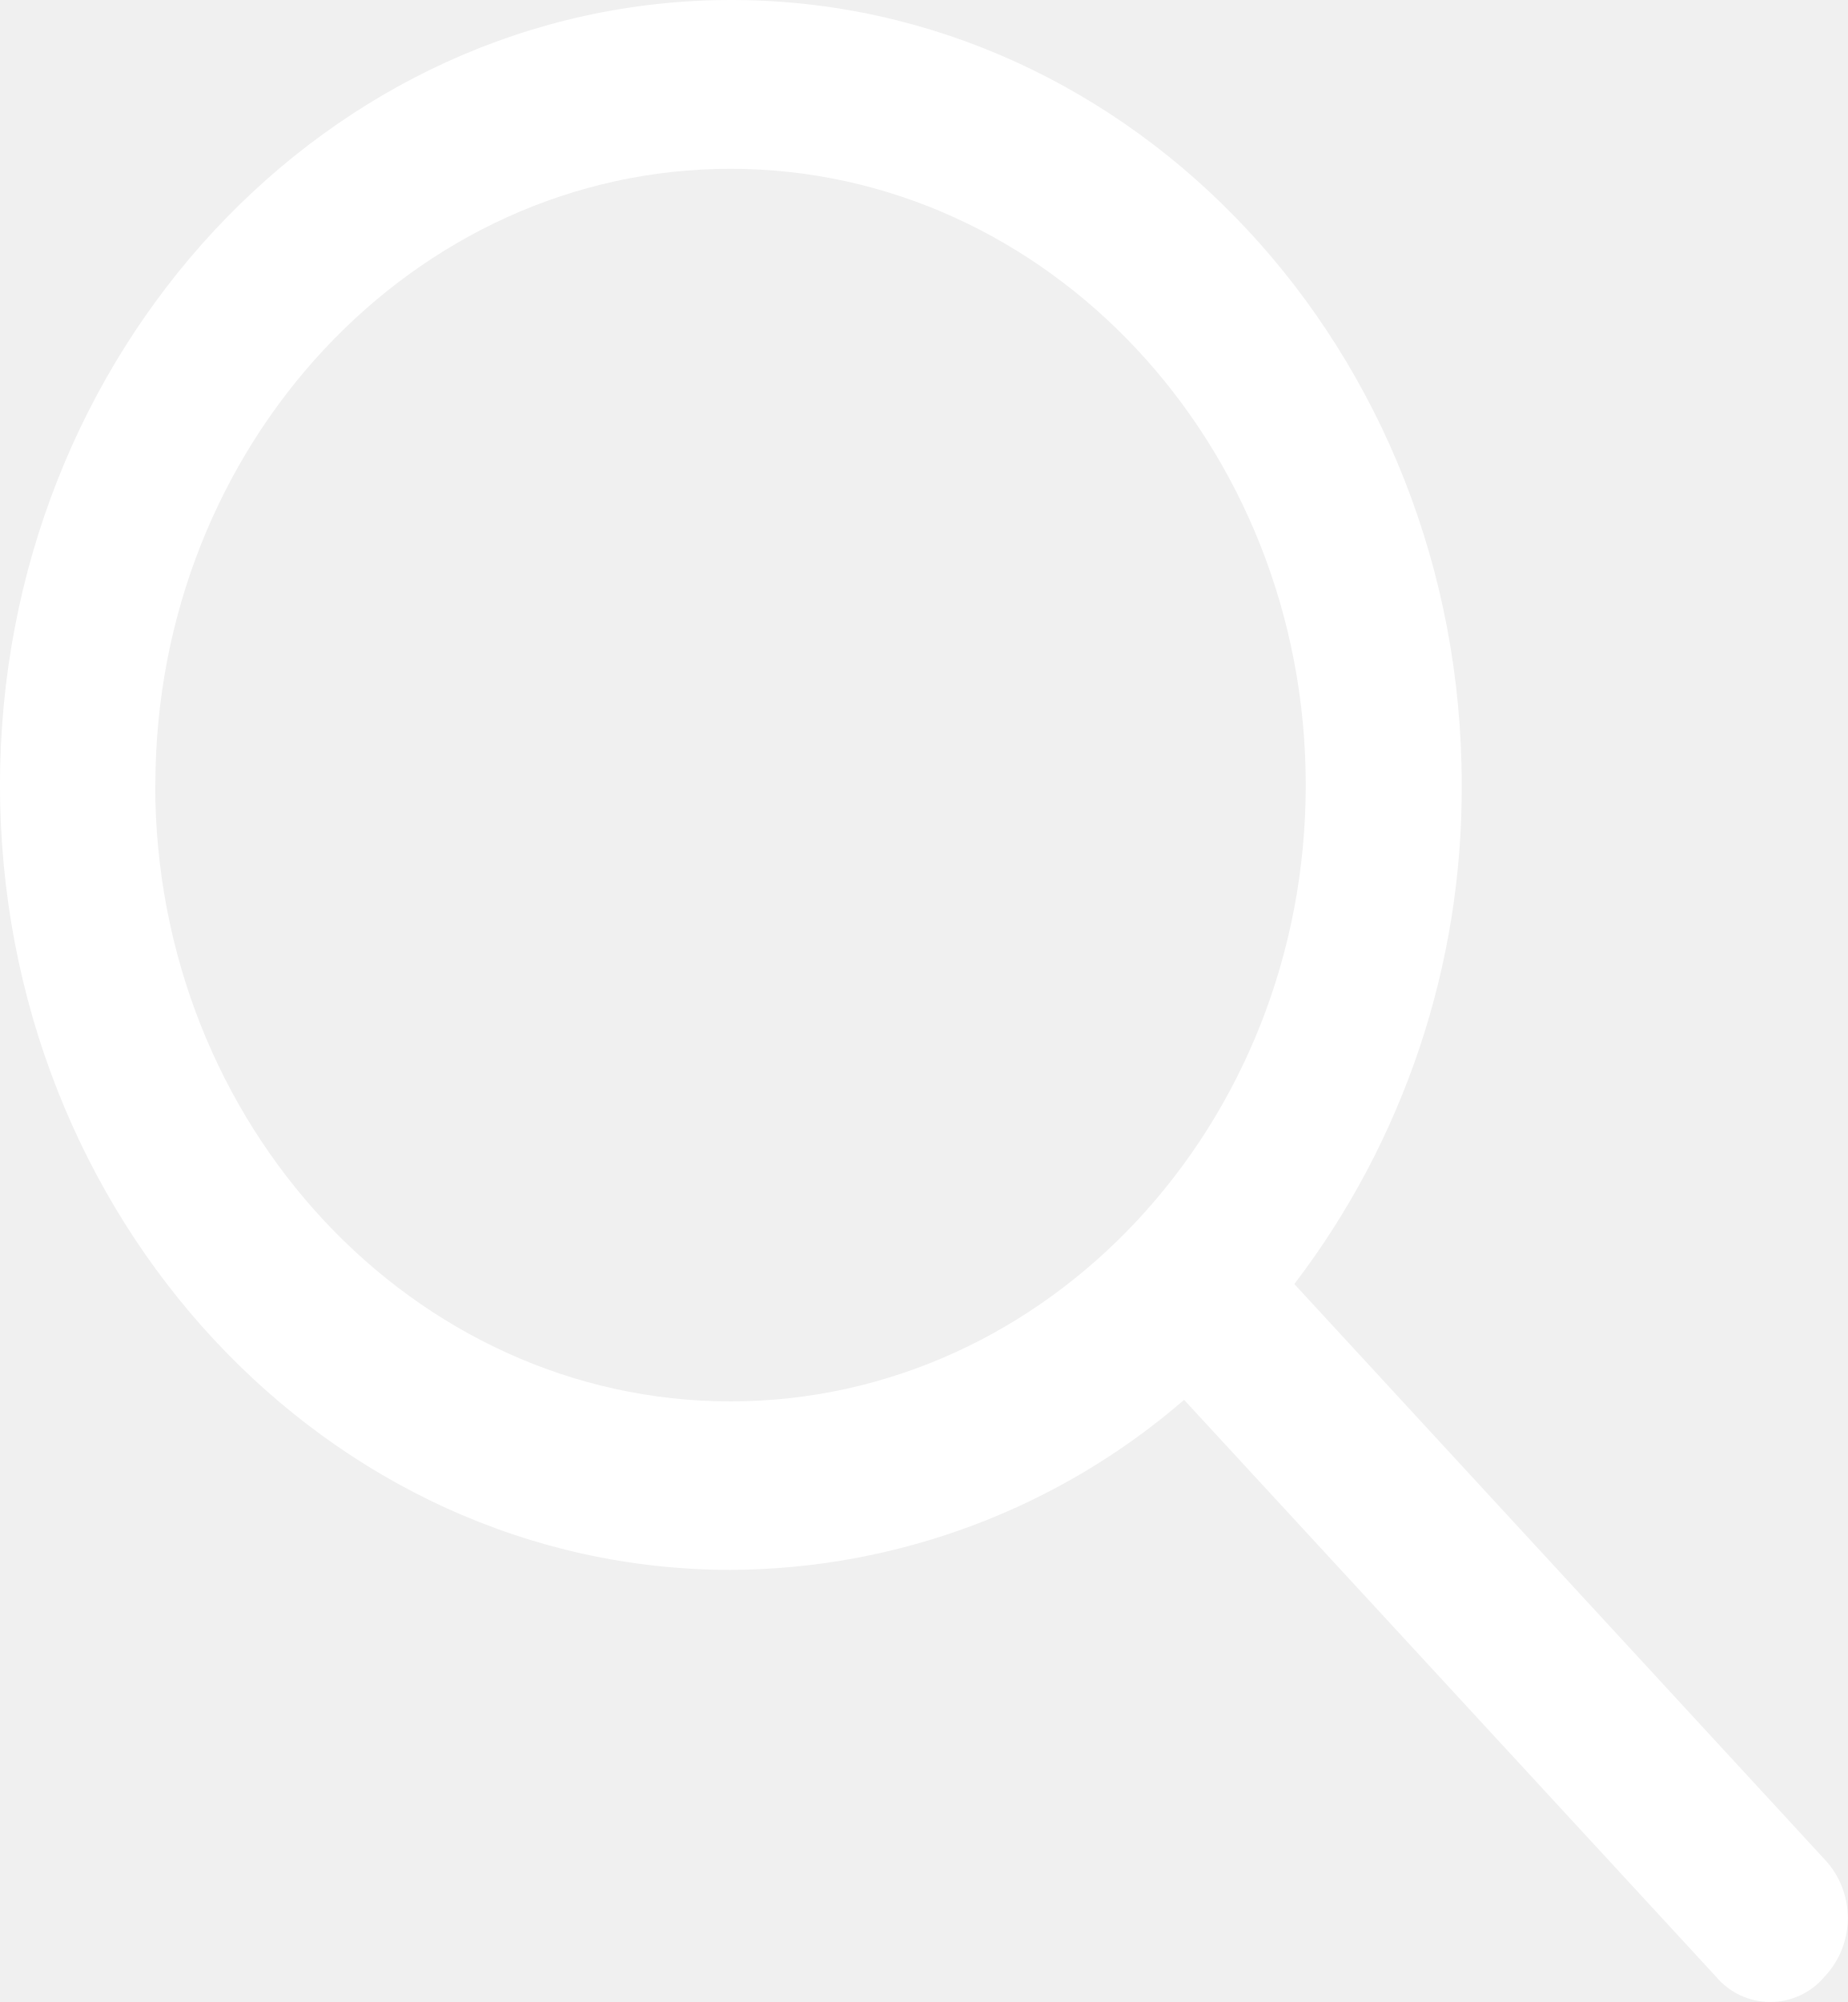
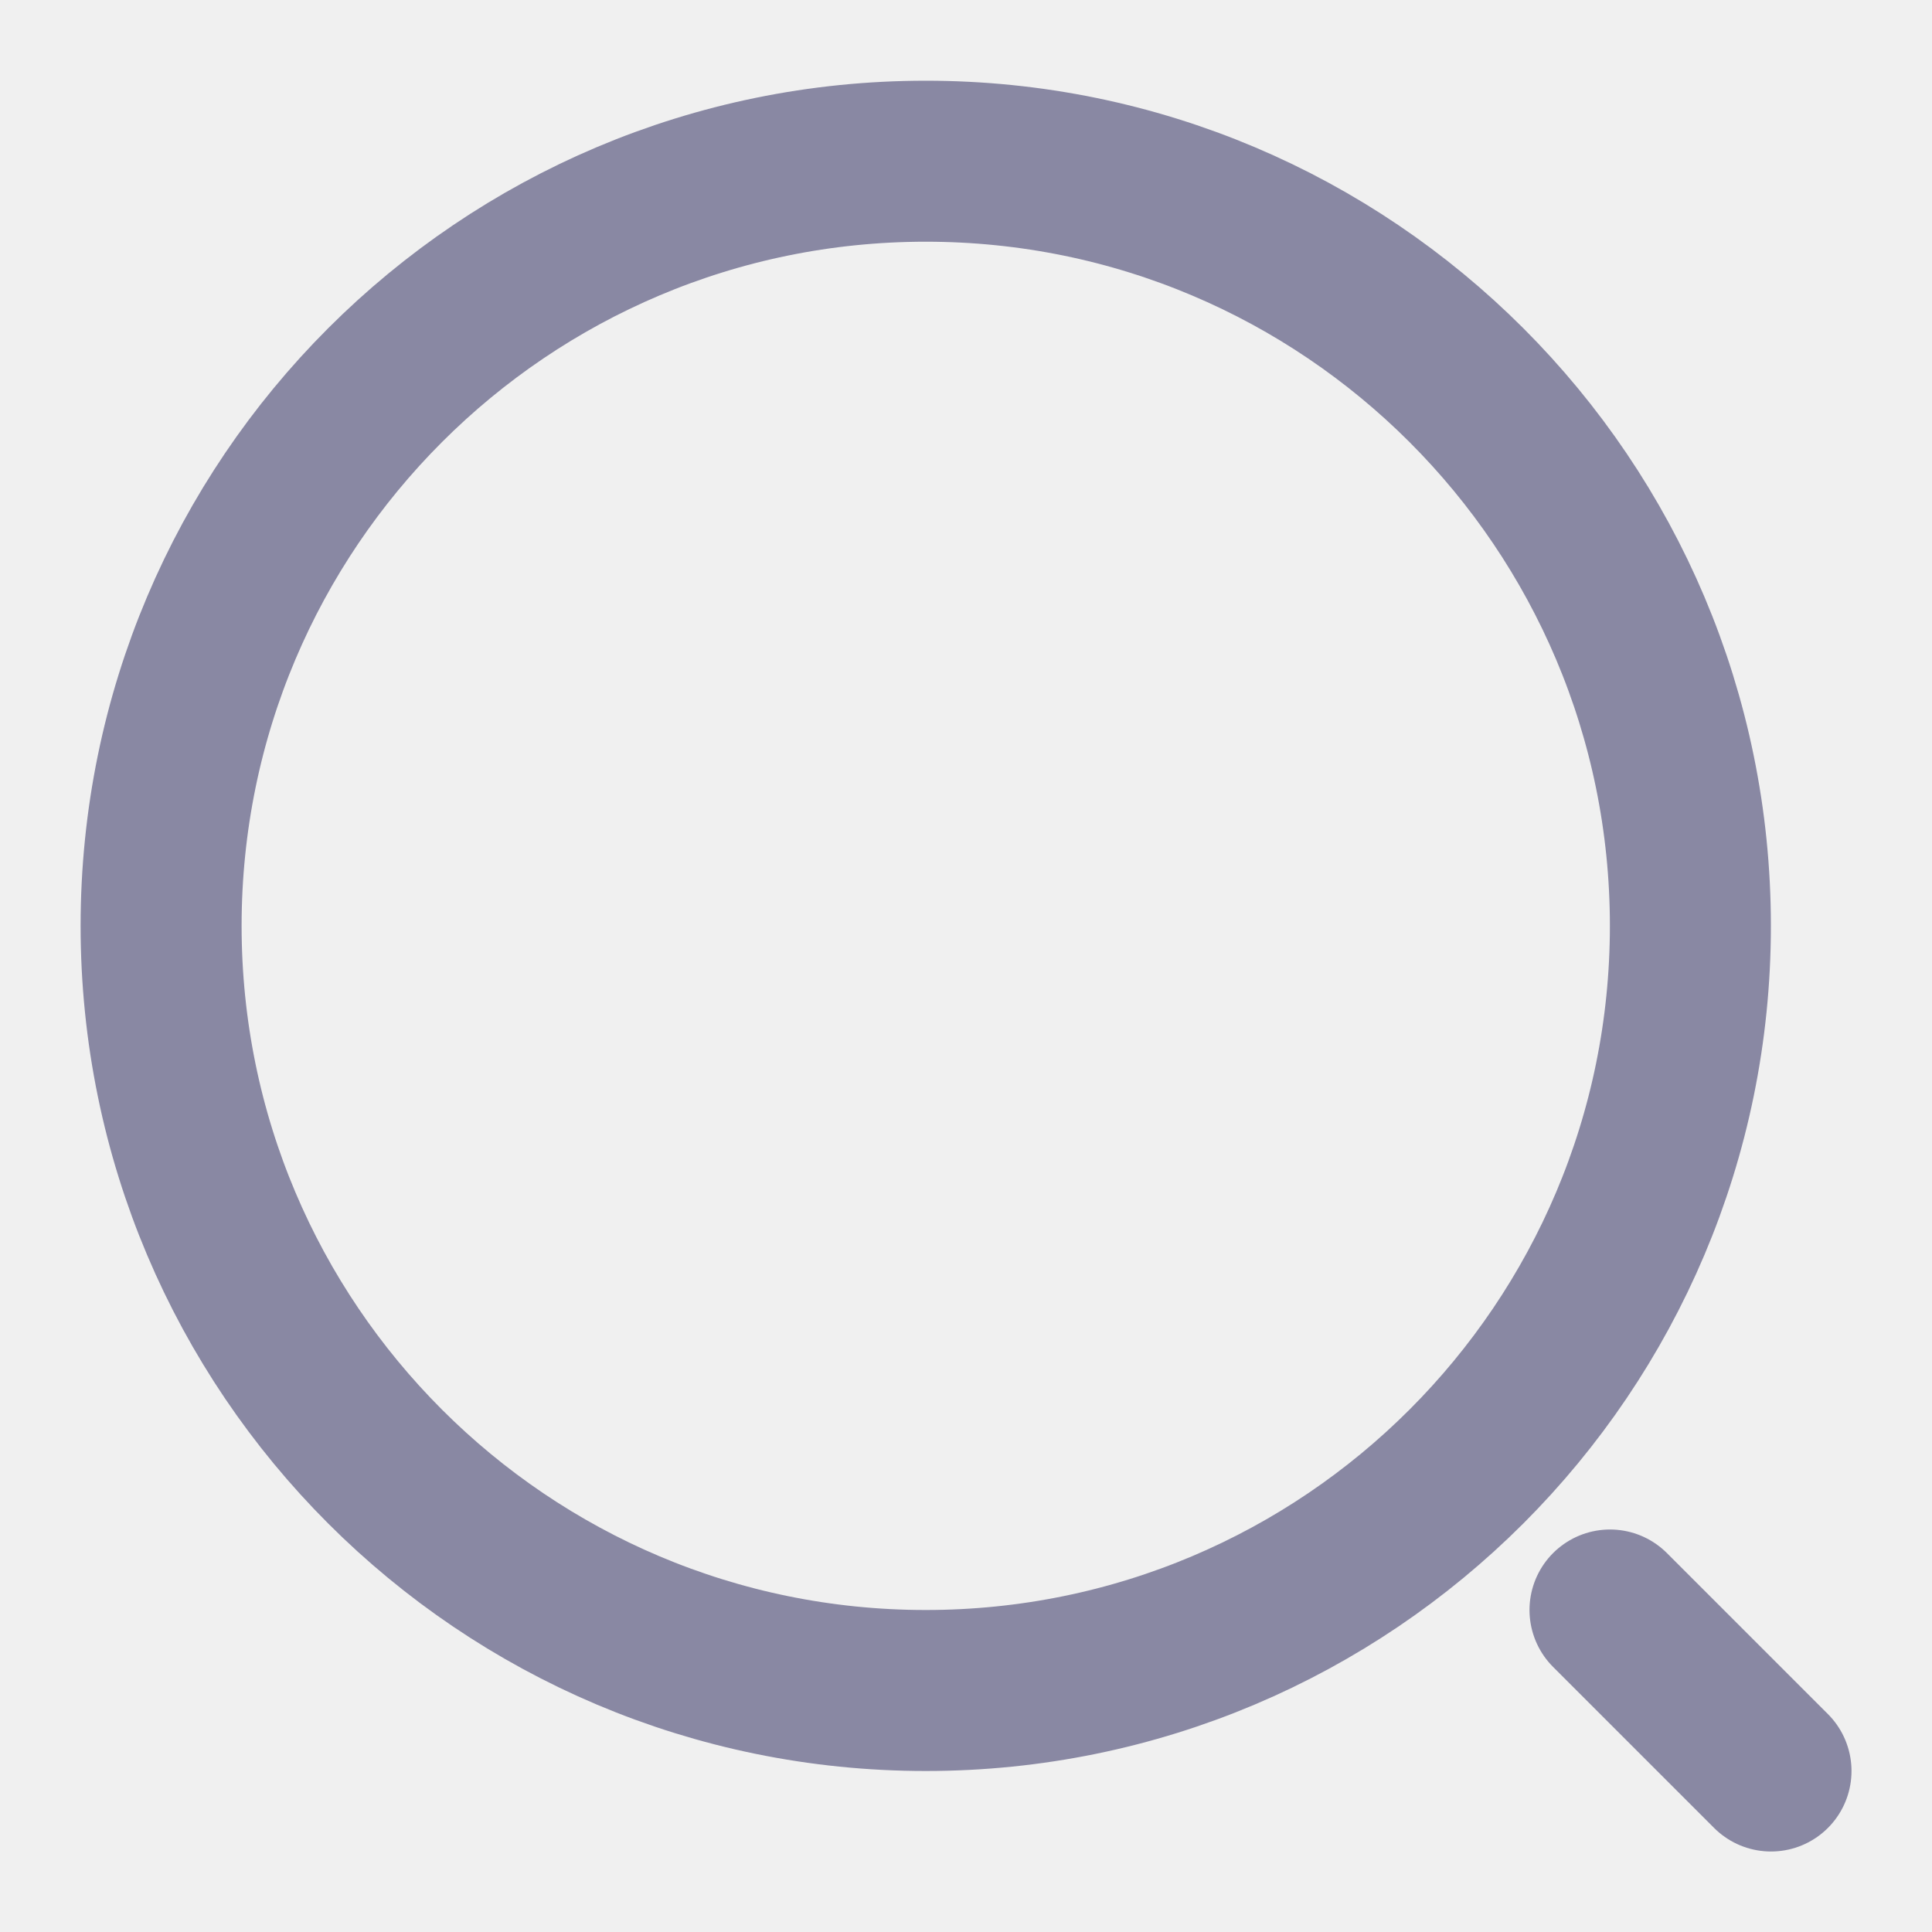
- <svg xmlns="http://www.w3.org/2000/svg" width="12" height="13" viewBox="0 0 12 13" fill="none">
-   <path d="M11.849 12.073 8.406 8.338a5.304 5.304 0 0 0 1.087-3.243C9.493 2.285 7.366 0 4.749 0S0 2.288 0 5.098s2.127 5.096 4.744 5.096A4.529 4.529 0 0 0 7.69 9.09l3.455 3.746a.46.46 0 0 0 .704 0 .556.556 0 0 0 0-.763zM1.009 5.098c0-2.208 1.677-4.002 3.735-4.002S8.48 2.89 8.48 5.098C8.48 7.306 6.802 9.1 4.744 9.1c-2.058 0-3.736-1.797-3.736-4.002z" fill="#fff" />
+ <svg xmlns="http://www.w3.org/2000/svg" width="18" height="18" viewBox="0 0 18 18" fill="none">
+   <g clip-path="url(#ow2enwteba)">
+     <path d="M16.5 16.5 15 15m-6.375.75a7.124 7.124 0 1 0 0-14.248 7.124 7.124 0 0 0 0 14.248v0z" stroke="#8988A3" stroke-width="1.5" stroke-linecap="round" stroke-linejoin="round" />
+   </g>
+   <defs>
+     <clipPath id="ow2enwteba">
+       <path fill="#fff" d="M0 0h18v18H0z" />
+     </clipPath>
+   </defs>
</svg>
